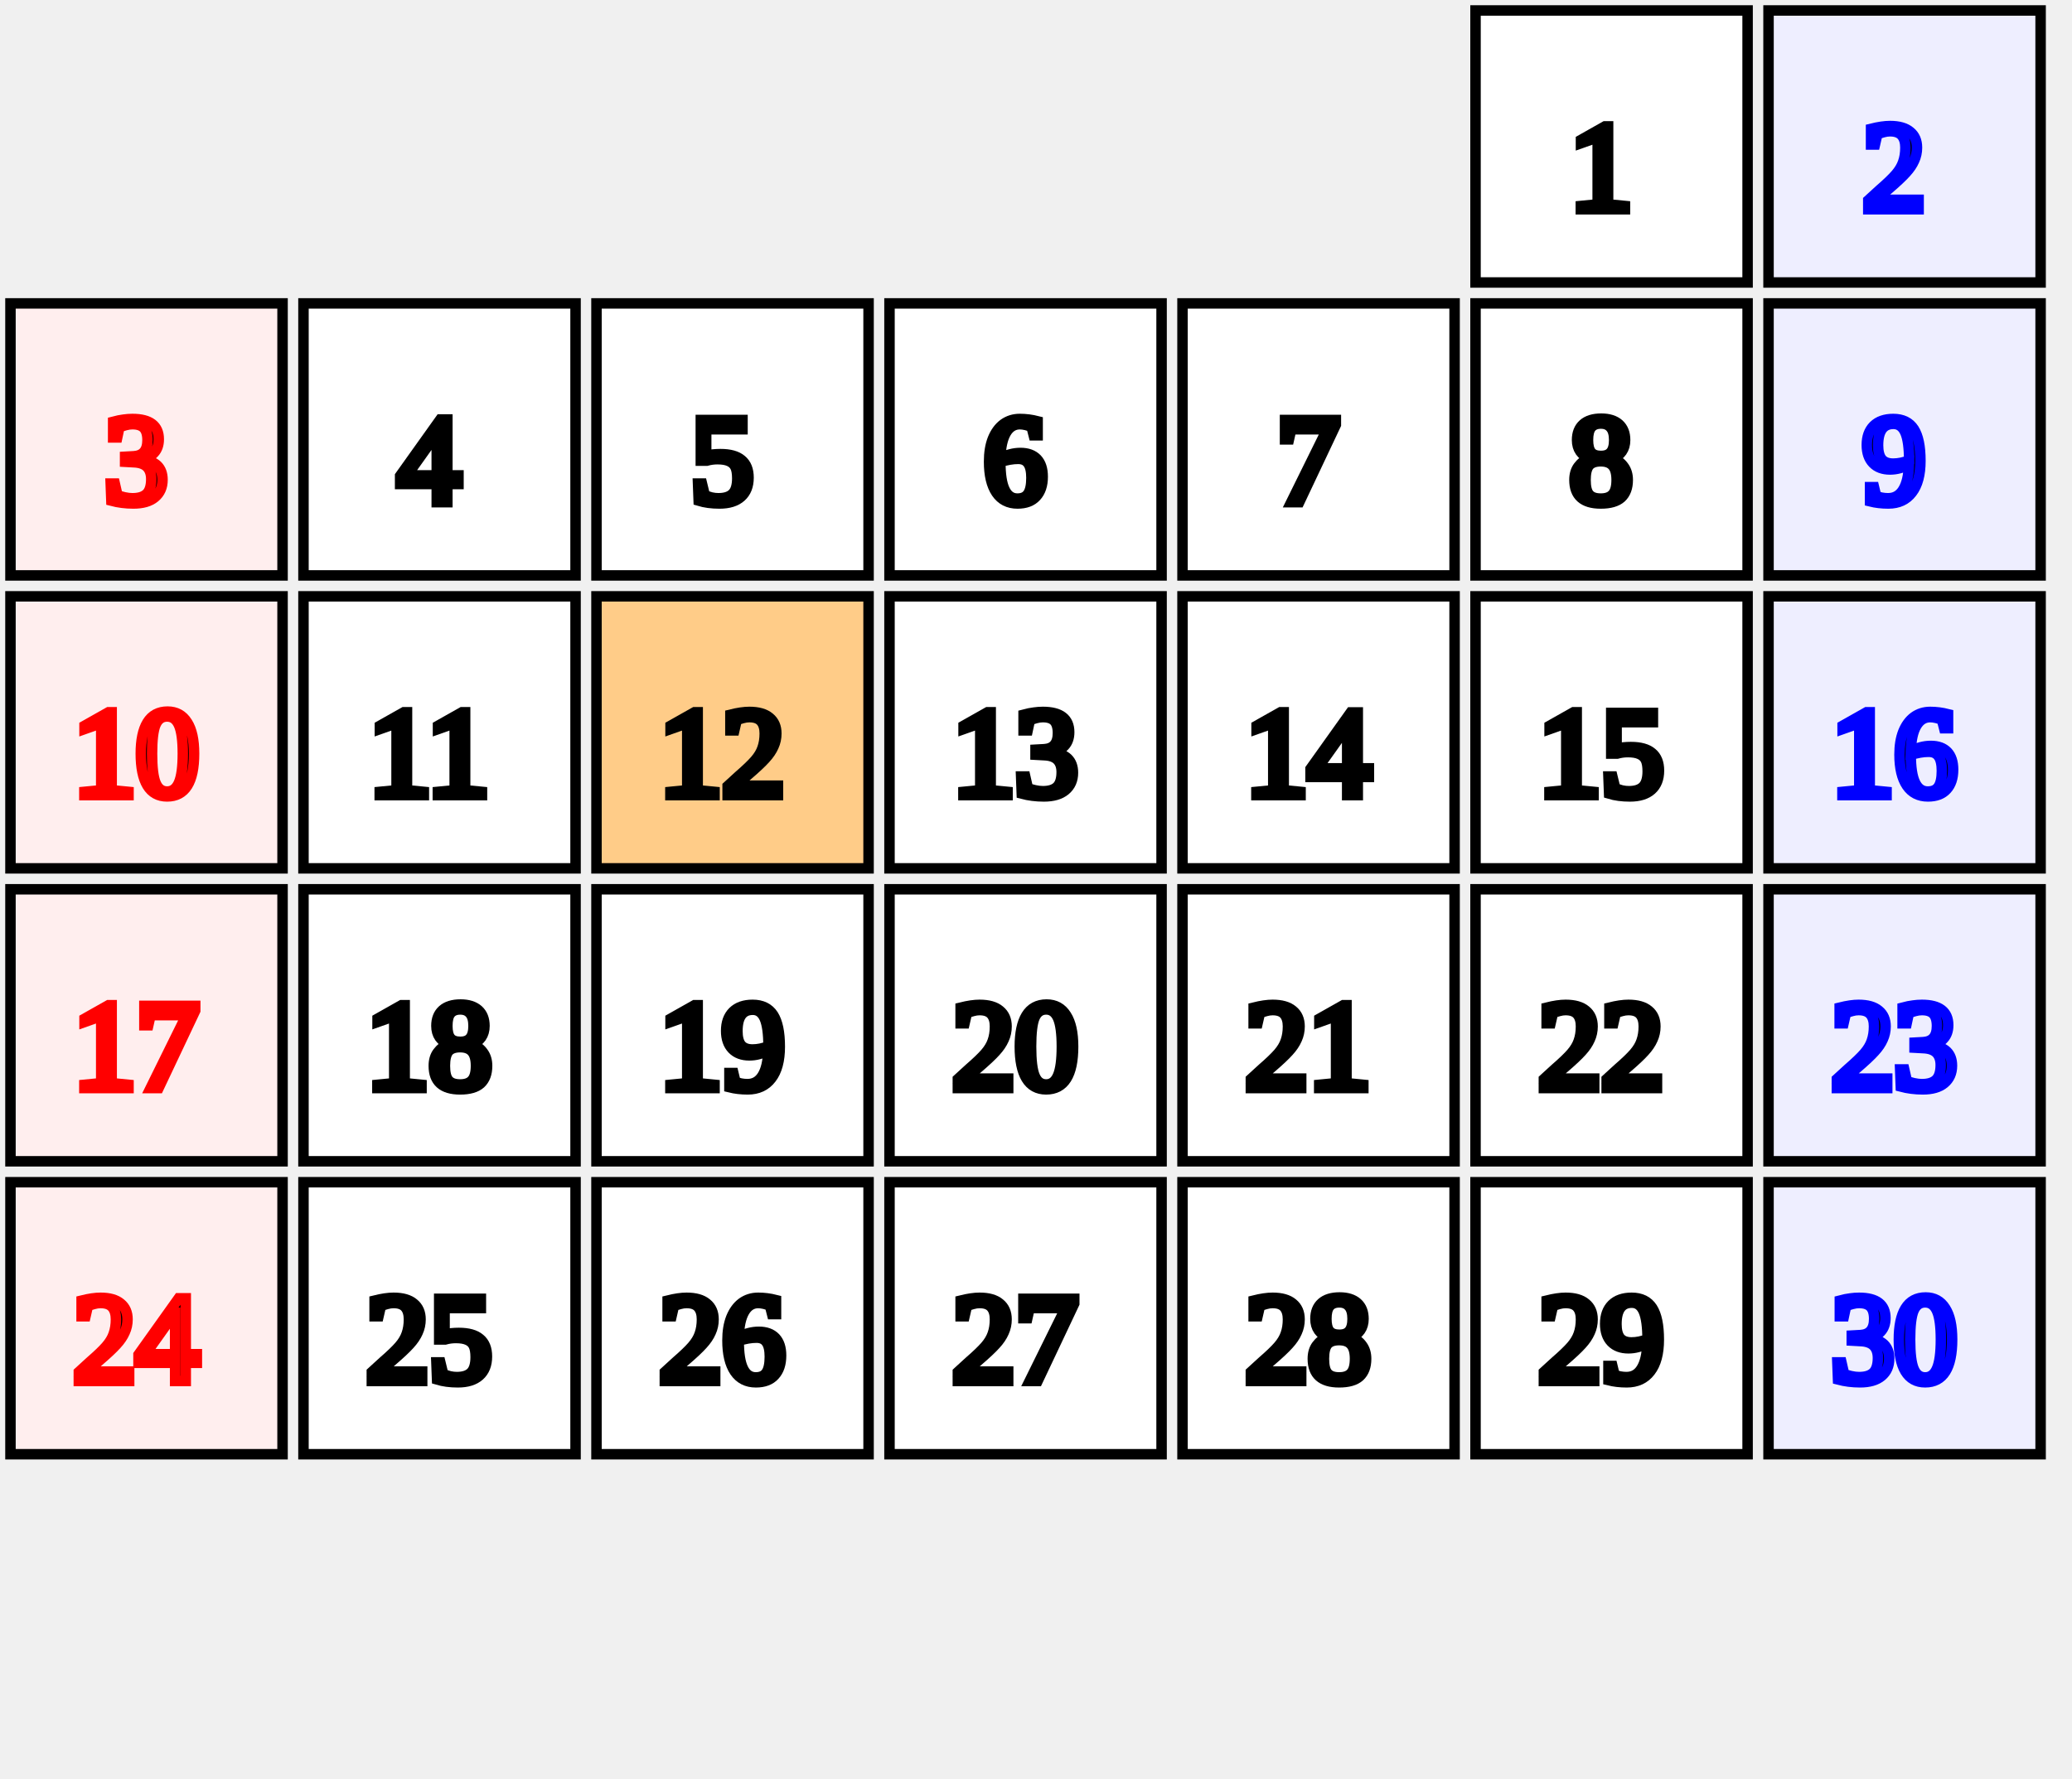
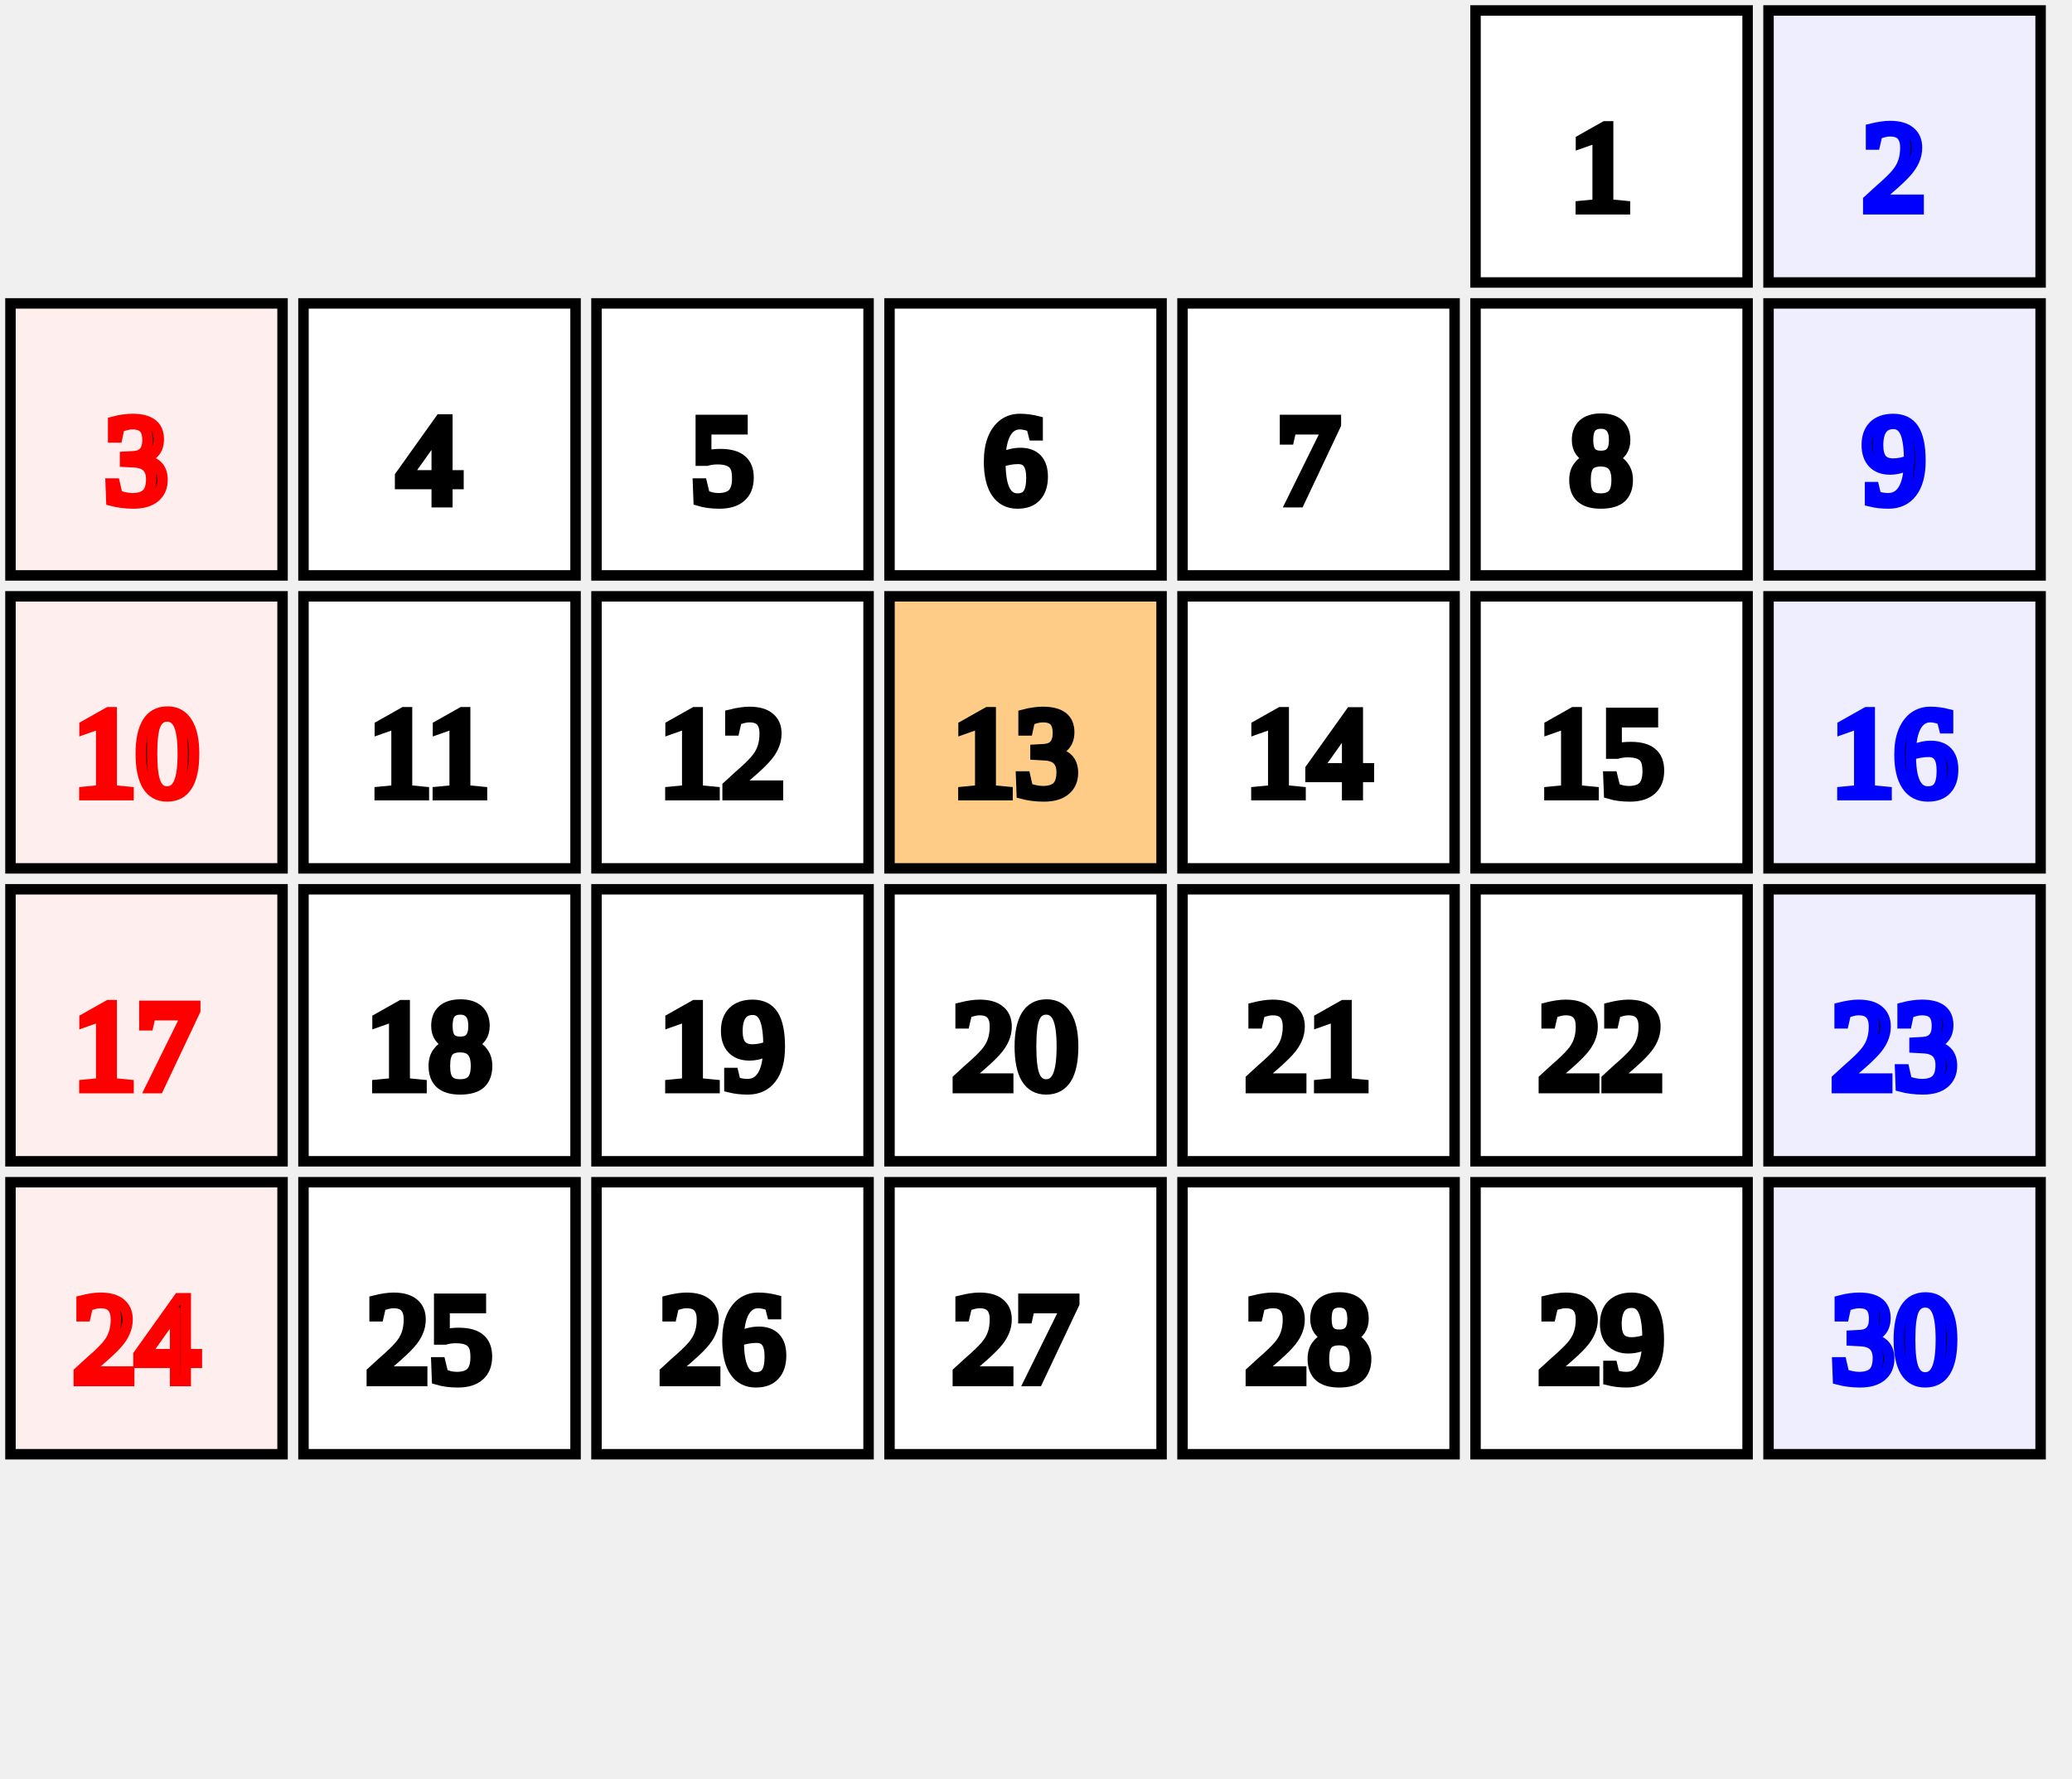
<svg xmlns="http://www.w3.org/2000/svg" id="erd-canvas" width="198px" height="170px">
  <rect x="141px" y="1px" width="26px" height="26px" stroke="#000" stroke-width="1px" fill="#fff" />
  <text x="153px" y="20px" stroke="#000" text-anchor="middle">1</text>
  <rect x="169px" y="1px" width="26px" height="26px" stroke="#000" stroke-width="1px" fill="#eef" />
  <text x="181px" y="20px" stroke="#00f" text-anchor="middle">2</text>
  <rect x="1px" y="29px" width="26px" height="26px" stroke="#000" stroke-width="1px" fill="#fee" />
  <text x="13px" y="48px" stroke="#f00" text-anchor="middle">3</text>
  <rect x="29px" y="29px" width="26px" height="26px" stroke="#000" stroke-width="1px" fill="#fff" />
  <text x="41px" y="48px" stroke="#000" text-anchor="middle">4</text>
  <rect x="57px" y="29px" width="26px" height="26px" stroke="#000" stroke-width="1px" fill="#fff" />
  <text x="69px" y="48px" stroke="#000" text-anchor="middle">5</text>
  <rect x="85px" y="29px" width="26px" height="26px" stroke="#000" stroke-width="1px" fill="#fff" />
  <text x="97px" y="48px" stroke="#000" text-anchor="middle">6</text>
  <rect x="113px" y="29px" width="26px" height="26px" stroke="#000" stroke-width="1px" fill="#fff" />
  <text x="125px" y="48px" stroke="#000" text-anchor="middle">7</text>
  <rect x="141px" y="29px" width="26px" height="26px" stroke="#000" stroke-width="1px" fill="#fff" />
  <text x="153px" y="48px" stroke="#000" text-anchor="middle">8</text>
  <rect x="169px" y="29px" width="26px" height="26px" stroke="#000" stroke-width="1px" fill="#eef" />
  <text x="181px" y="48px" stroke="#00f" text-anchor="middle">9</text>
  <rect x="1px" y="57px" width="26px" height="26px" stroke="#000" stroke-width="1px" fill="#fee" />
  <text x="13px" y="76px" stroke="#f00" text-anchor="middle">10</text>
  <rect x="29px" y="57px" width="26px" height="26px" stroke="#000" stroke-width="1px" fill="#fff" />
  <text x="41px" y="76px" stroke="#000" text-anchor="middle">11</text>
-   <rect x="57px" y="57px" width="26px" height="26px" stroke="#000" stroke-width="1px" fill="#fc8" />
+   <rect x="57px" y="57px" width="26px" height="26px" stroke="#000" stroke-width="1px" fill="#fff" />
  <text x="69px" y="76px" stroke="#000" text-anchor="middle">12</text>
-   <rect x="85px" y="57px" width="26px" height="26px" stroke="#000" stroke-width="1px" fill="#fff" />
+   <rect x="85px" y="57px" width="26px" height="26px" stroke="#000" stroke-width="1px" fill="#fc8" />
  <text x="97px" y="76px" stroke="#000" text-anchor="middle">13</text>
  <rect x="113px" y="57px" width="26px" height="26px" stroke="#000" stroke-width="1px" fill="#fff" />
  <text x="125px" y="76px" stroke="#000" text-anchor="middle">14</text>
  <rect x="141px" y="57px" width="26px" height="26px" stroke="#000" stroke-width="1px" fill="#fff" />
  <text x="153px" y="76px" stroke="#000" text-anchor="middle">15</text>
  <rect x="169px" y="57px" width="26px" height="26px" stroke="#000" stroke-width="1px" fill="#eef" />
  <text x="181px" y="76px" stroke="#00f" text-anchor="middle">16</text>
  <rect x="1px" y="85px" width="26px" height="26px" stroke="#000" stroke-width="1px" fill="#fee" />
  <text x="13px" y="104px" stroke="#f00" text-anchor="middle">17</text>
  <rect x="29px" y="85px" width="26px" height="26px" stroke="#000" stroke-width="1px" fill="#fff" />
  <text x="41px" y="104px" stroke="#000" text-anchor="middle">18</text>
  <rect x="57px" y="85px" width="26px" height="26px" stroke="#000" stroke-width="1px" fill="#fff" />
  <text x="69px" y="104px" stroke="#000" text-anchor="middle">19</text>
  <rect x="85px" y="85px" width="26px" height="26px" stroke="#000" stroke-width="1px" fill="#fff" />
  <text x="97px" y="104px" stroke="#000" text-anchor="middle">20</text>
  <rect x="113px" y="85px" width="26px" height="26px" stroke="#000" stroke-width="1px" fill="#fff" />
  <text x="125px" y="104px" stroke="#000" text-anchor="middle">21</text>
  <rect x="141px" y="85px" width="26px" height="26px" stroke="#000" stroke-width="1px" fill="#fff" />
  <text x="153px" y="104px" stroke="#000" text-anchor="middle">22</text>
  <rect x="169px" y="85px" width="26px" height="26px" stroke="#000" stroke-width="1px" fill="#eef" />
  <text x="181px" y="104px" stroke="#00f" text-anchor="middle">23</text>
  <rect x="1px" y="113px" width="26px" height="26px" stroke="#000" stroke-width="1px" fill="#fee" />
  <text x="13px" y="132px" stroke="#f00" text-anchor="middle">24</text>
  <rect x="29px" y="113px" width="26px" height="26px" stroke="#000" stroke-width="1px" fill="#fff" />
  <text x="41px" y="132px" stroke="#000" text-anchor="middle">25</text>
  <rect x="57px" y="113px" width="26px" height="26px" stroke="#000" stroke-width="1px" fill="#fff" />
  <text x="69px" y="132px" stroke="#000" text-anchor="middle">26</text>
  <rect x="85px" y="113px" width="26px" height="26px" stroke="#000" stroke-width="1px" fill="#fff" />
  <text x="97px" y="132px" stroke="#000" text-anchor="middle">27</text>
  <rect x="113px" y="113px" width="26px" height="26px" stroke="#000" stroke-width="1px" fill="#fff" />
  <text x="125px" y="132px" stroke="#000" text-anchor="middle">28</text>
  <rect x="141px" y="113px" width="26px" height="26px" stroke="#000" stroke-width="1px" fill="#fff" />
  <text x="153px" y="132px" stroke="#000" text-anchor="middle">29</text>
  <rect x="169px" y="113px" width="26px" height="26px" stroke="#000" stroke-width="1px" fill="#eef" />
  <text x="181px" y="132px" stroke="#00f" text-anchor="middle">30</text>
</svg>
